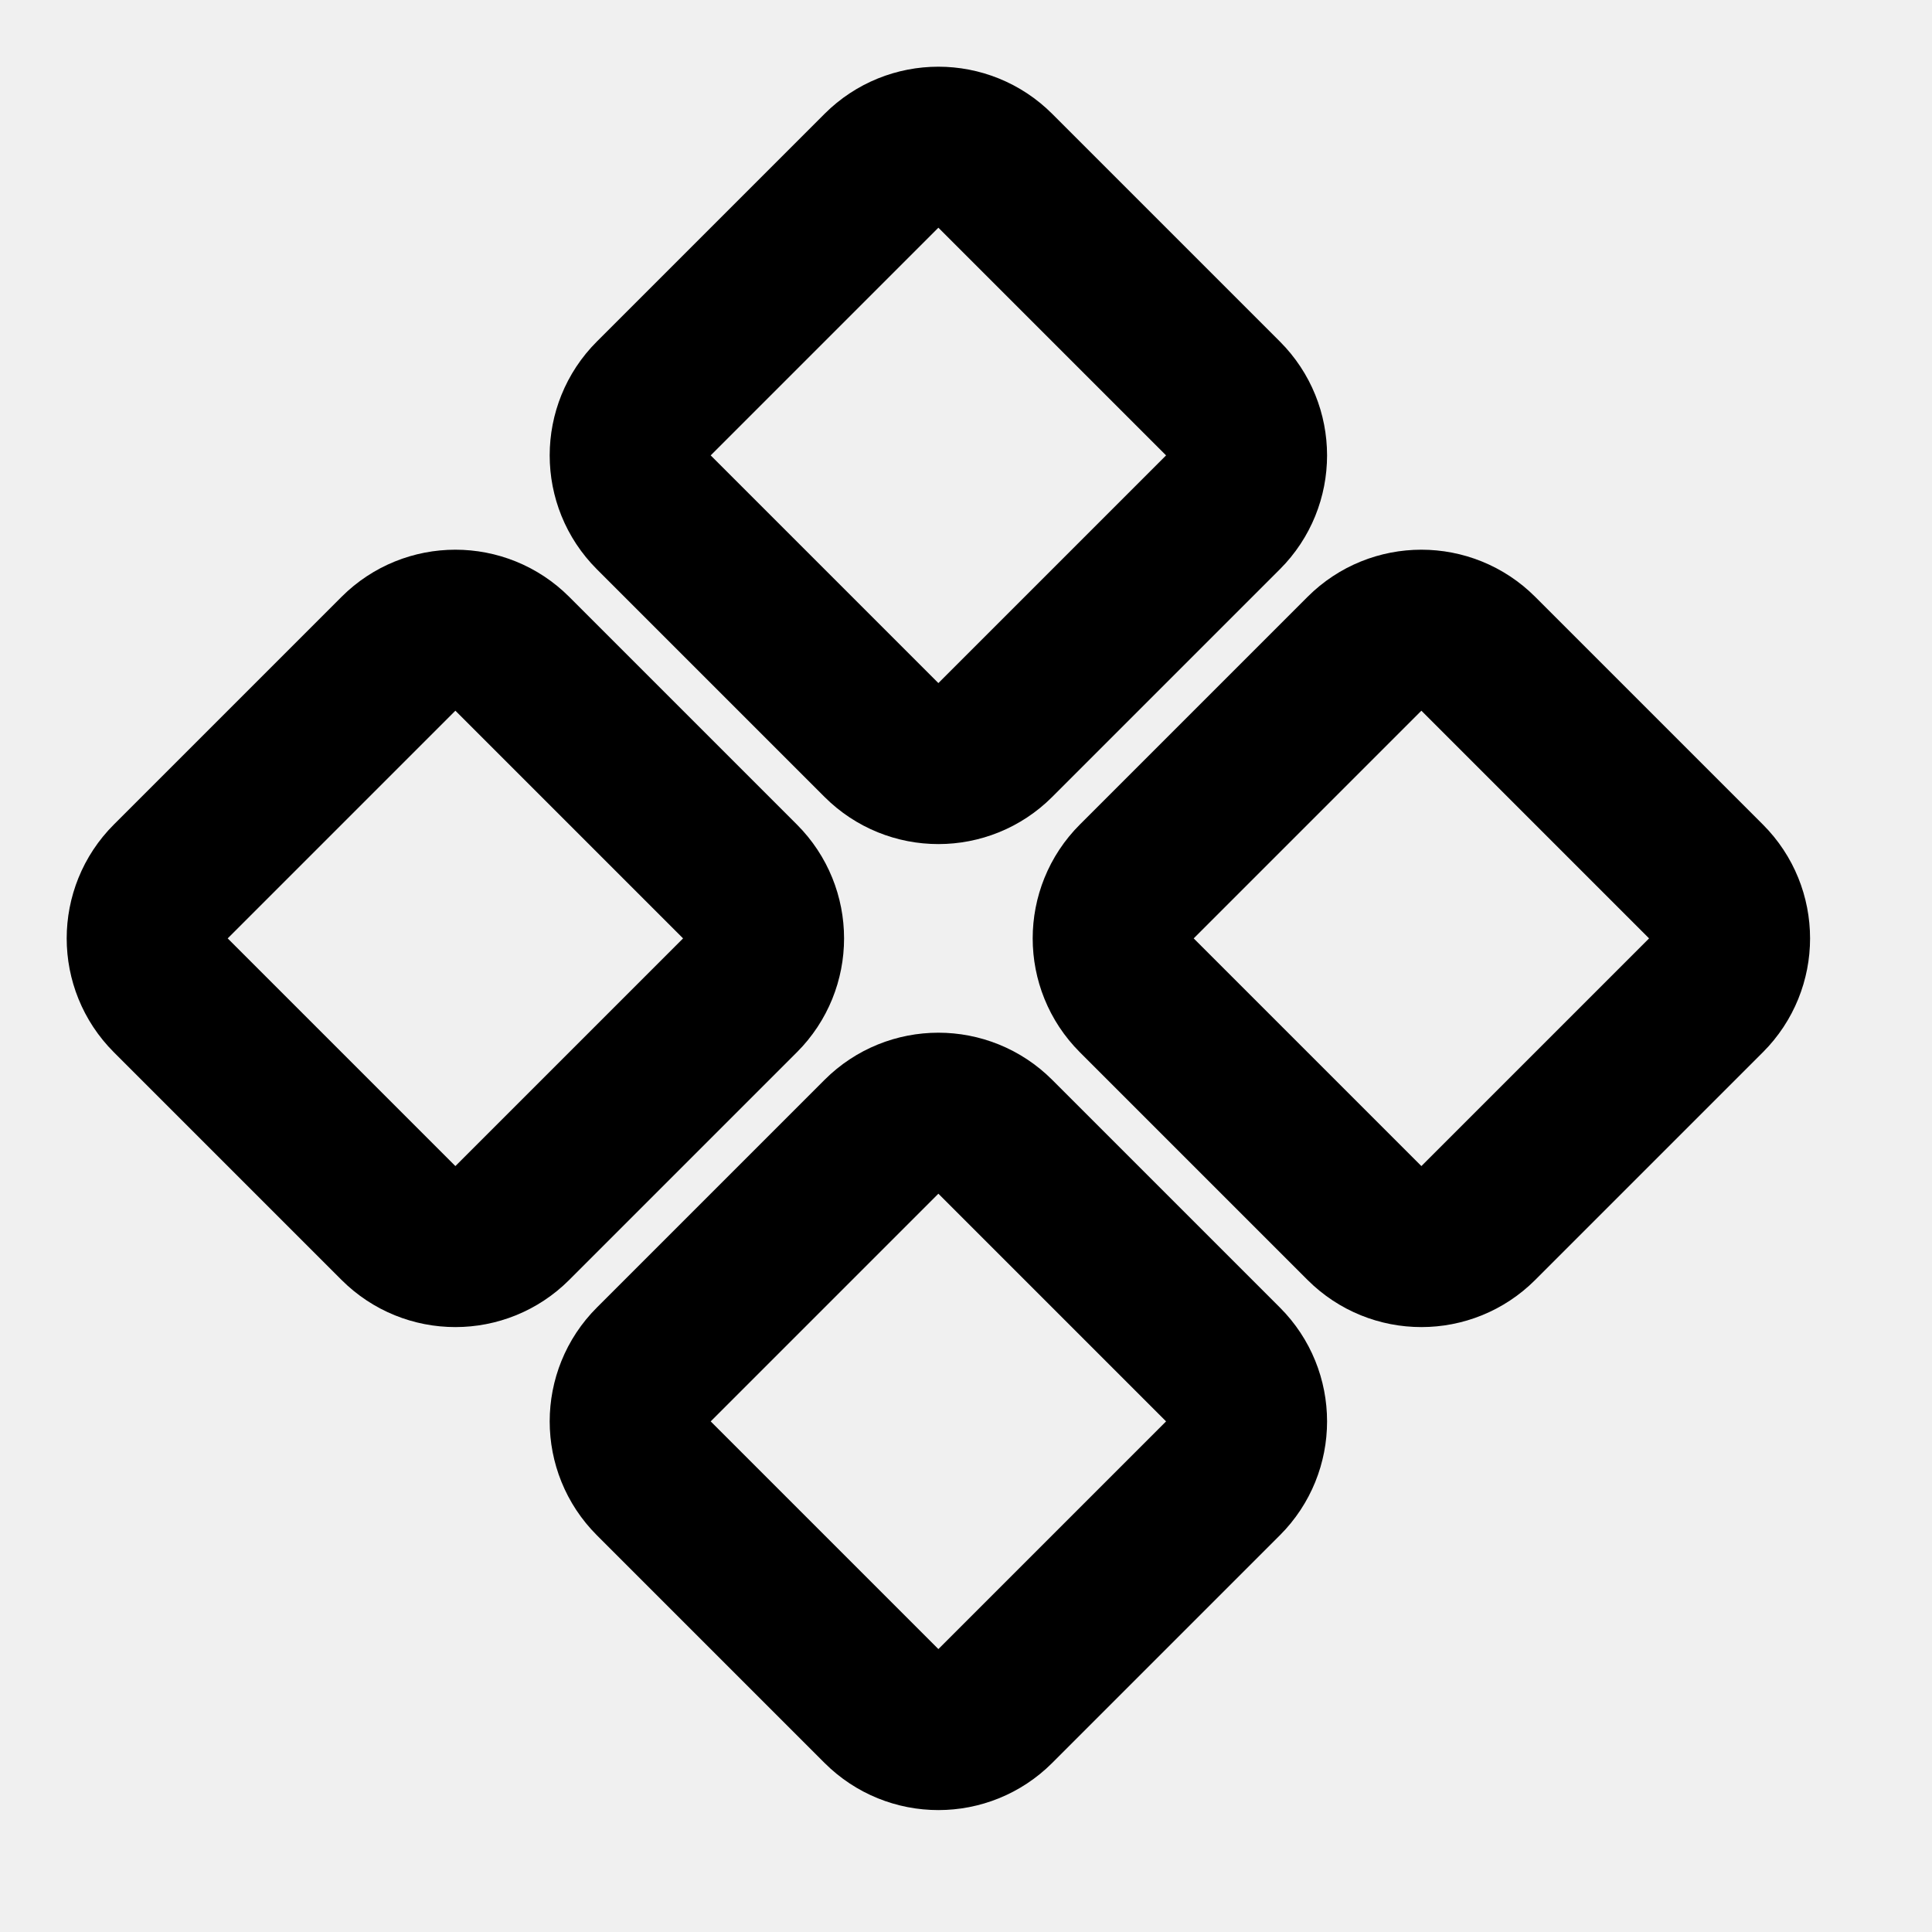
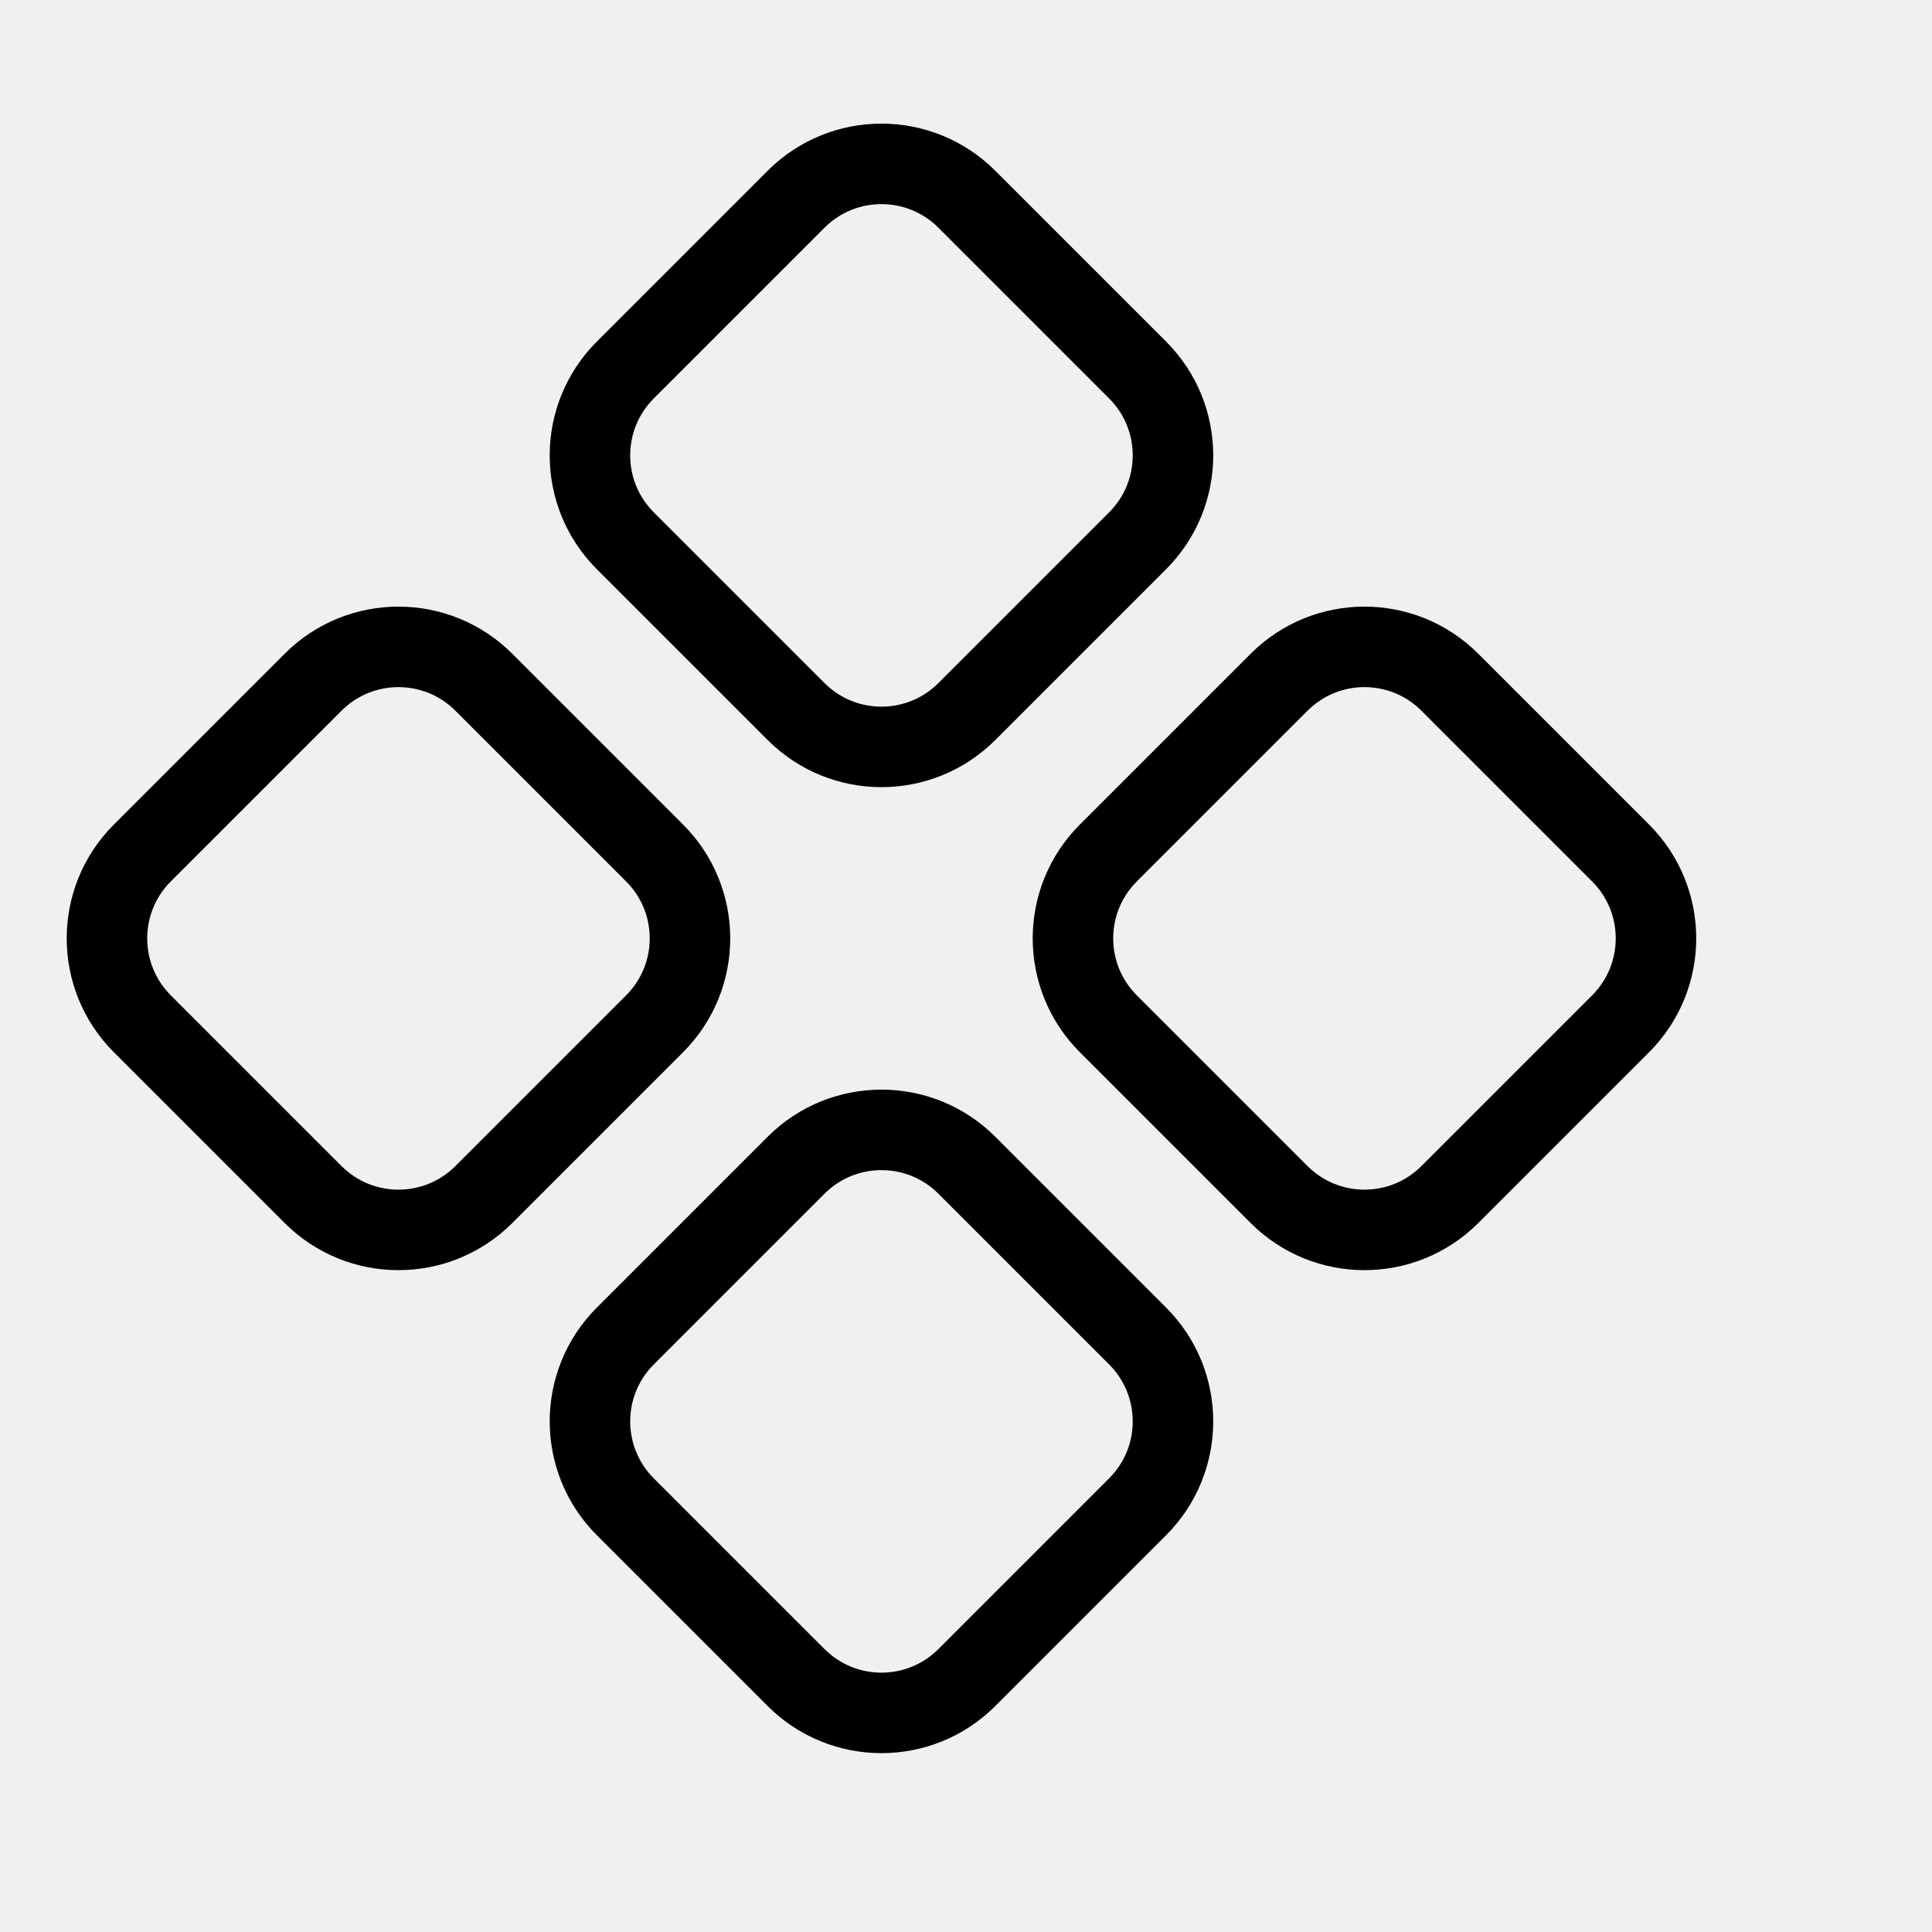
<svg xmlns="http://www.w3.org/2000/svg" width="24" height="24" viewBox="0 0 24 24" fill="none">
-   <g clip-path="url(#clip0_285_27)">
-     <rect x="7.414" y="17.657" width="6" height="6" rx="1" transform="rotate(-45 7.41421 17.6567)" stroke="black" stroke-width="2" />
-     <rect x="13.414" y="11.657" width="6" height="6" rx="1" transform="rotate(-45 13.4142 11.6567)" stroke="black" stroke-width="2" />
-     <rect x="7.414" y="5.657" width="6" height="6" rx="1" transform="rotate(-45 7.41421 5.65674)" stroke="black" stroke-width="2" />
-     <rect x="1.414" y="11.657" width="6" height="6" rx="1" transform="rotate(-45 1.41421 11.6567)" stroke="black" stroke-width="2" />
-   </g>
-   <defs>
-     <clipPath id="clip0_285_27">
-       <rect width="24" height="24" fill="white" />
-     </clipPath>
-   </defs>
+   <rect x="6.707" y="17.657" width="6" height="6" rx="1.5" transform="rotate(-45 6.70711 17.6567)" stroke="black" />
+   <rect x="12.707" y="11.657" width="6" height="6" rx="1.5" transform="rotate(-45 12.7071 11.6567)" stroke="black" />
+   <rect x="6.707" y="5.657" width="6" height="6" rx="1.5" transform="rotate(-45 6.70711 5.65674)" stroke="black" />
+   <rect x="0.707" y="11.657" width="6" height="6" rx="1.5" transform="rotate(-45 0.707107 11.6567)" stroke="black" />
</svg>
